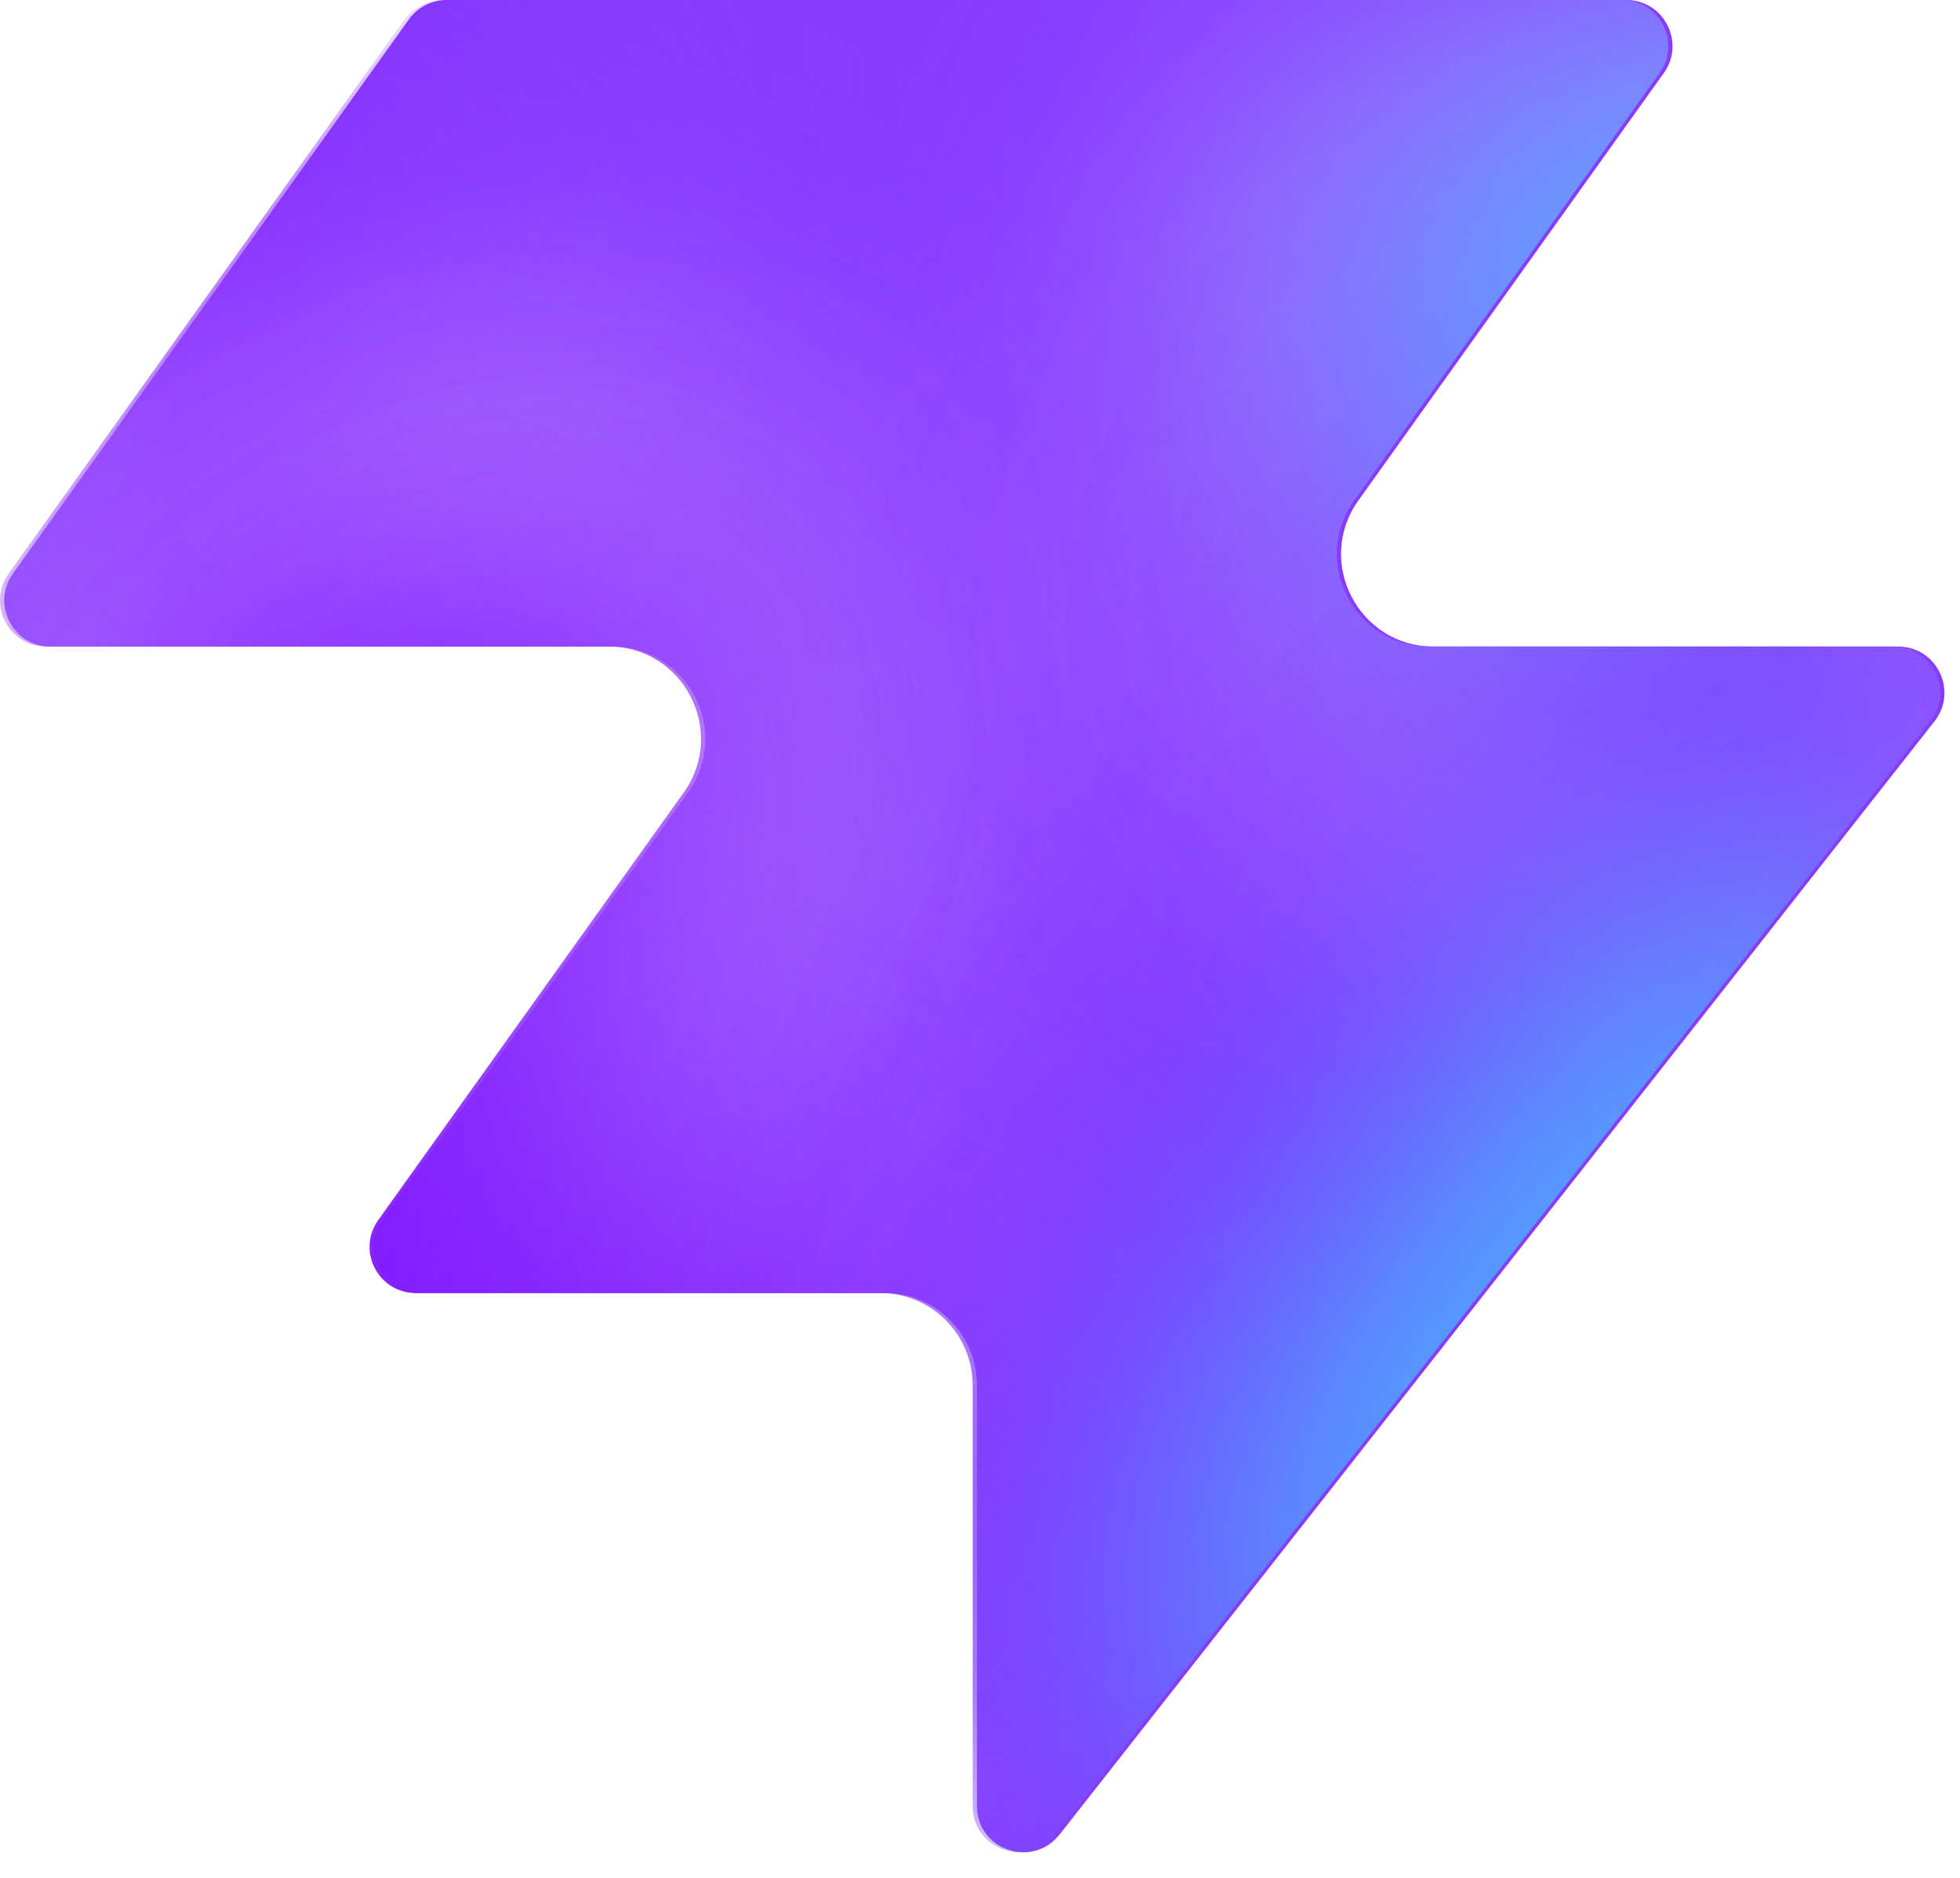
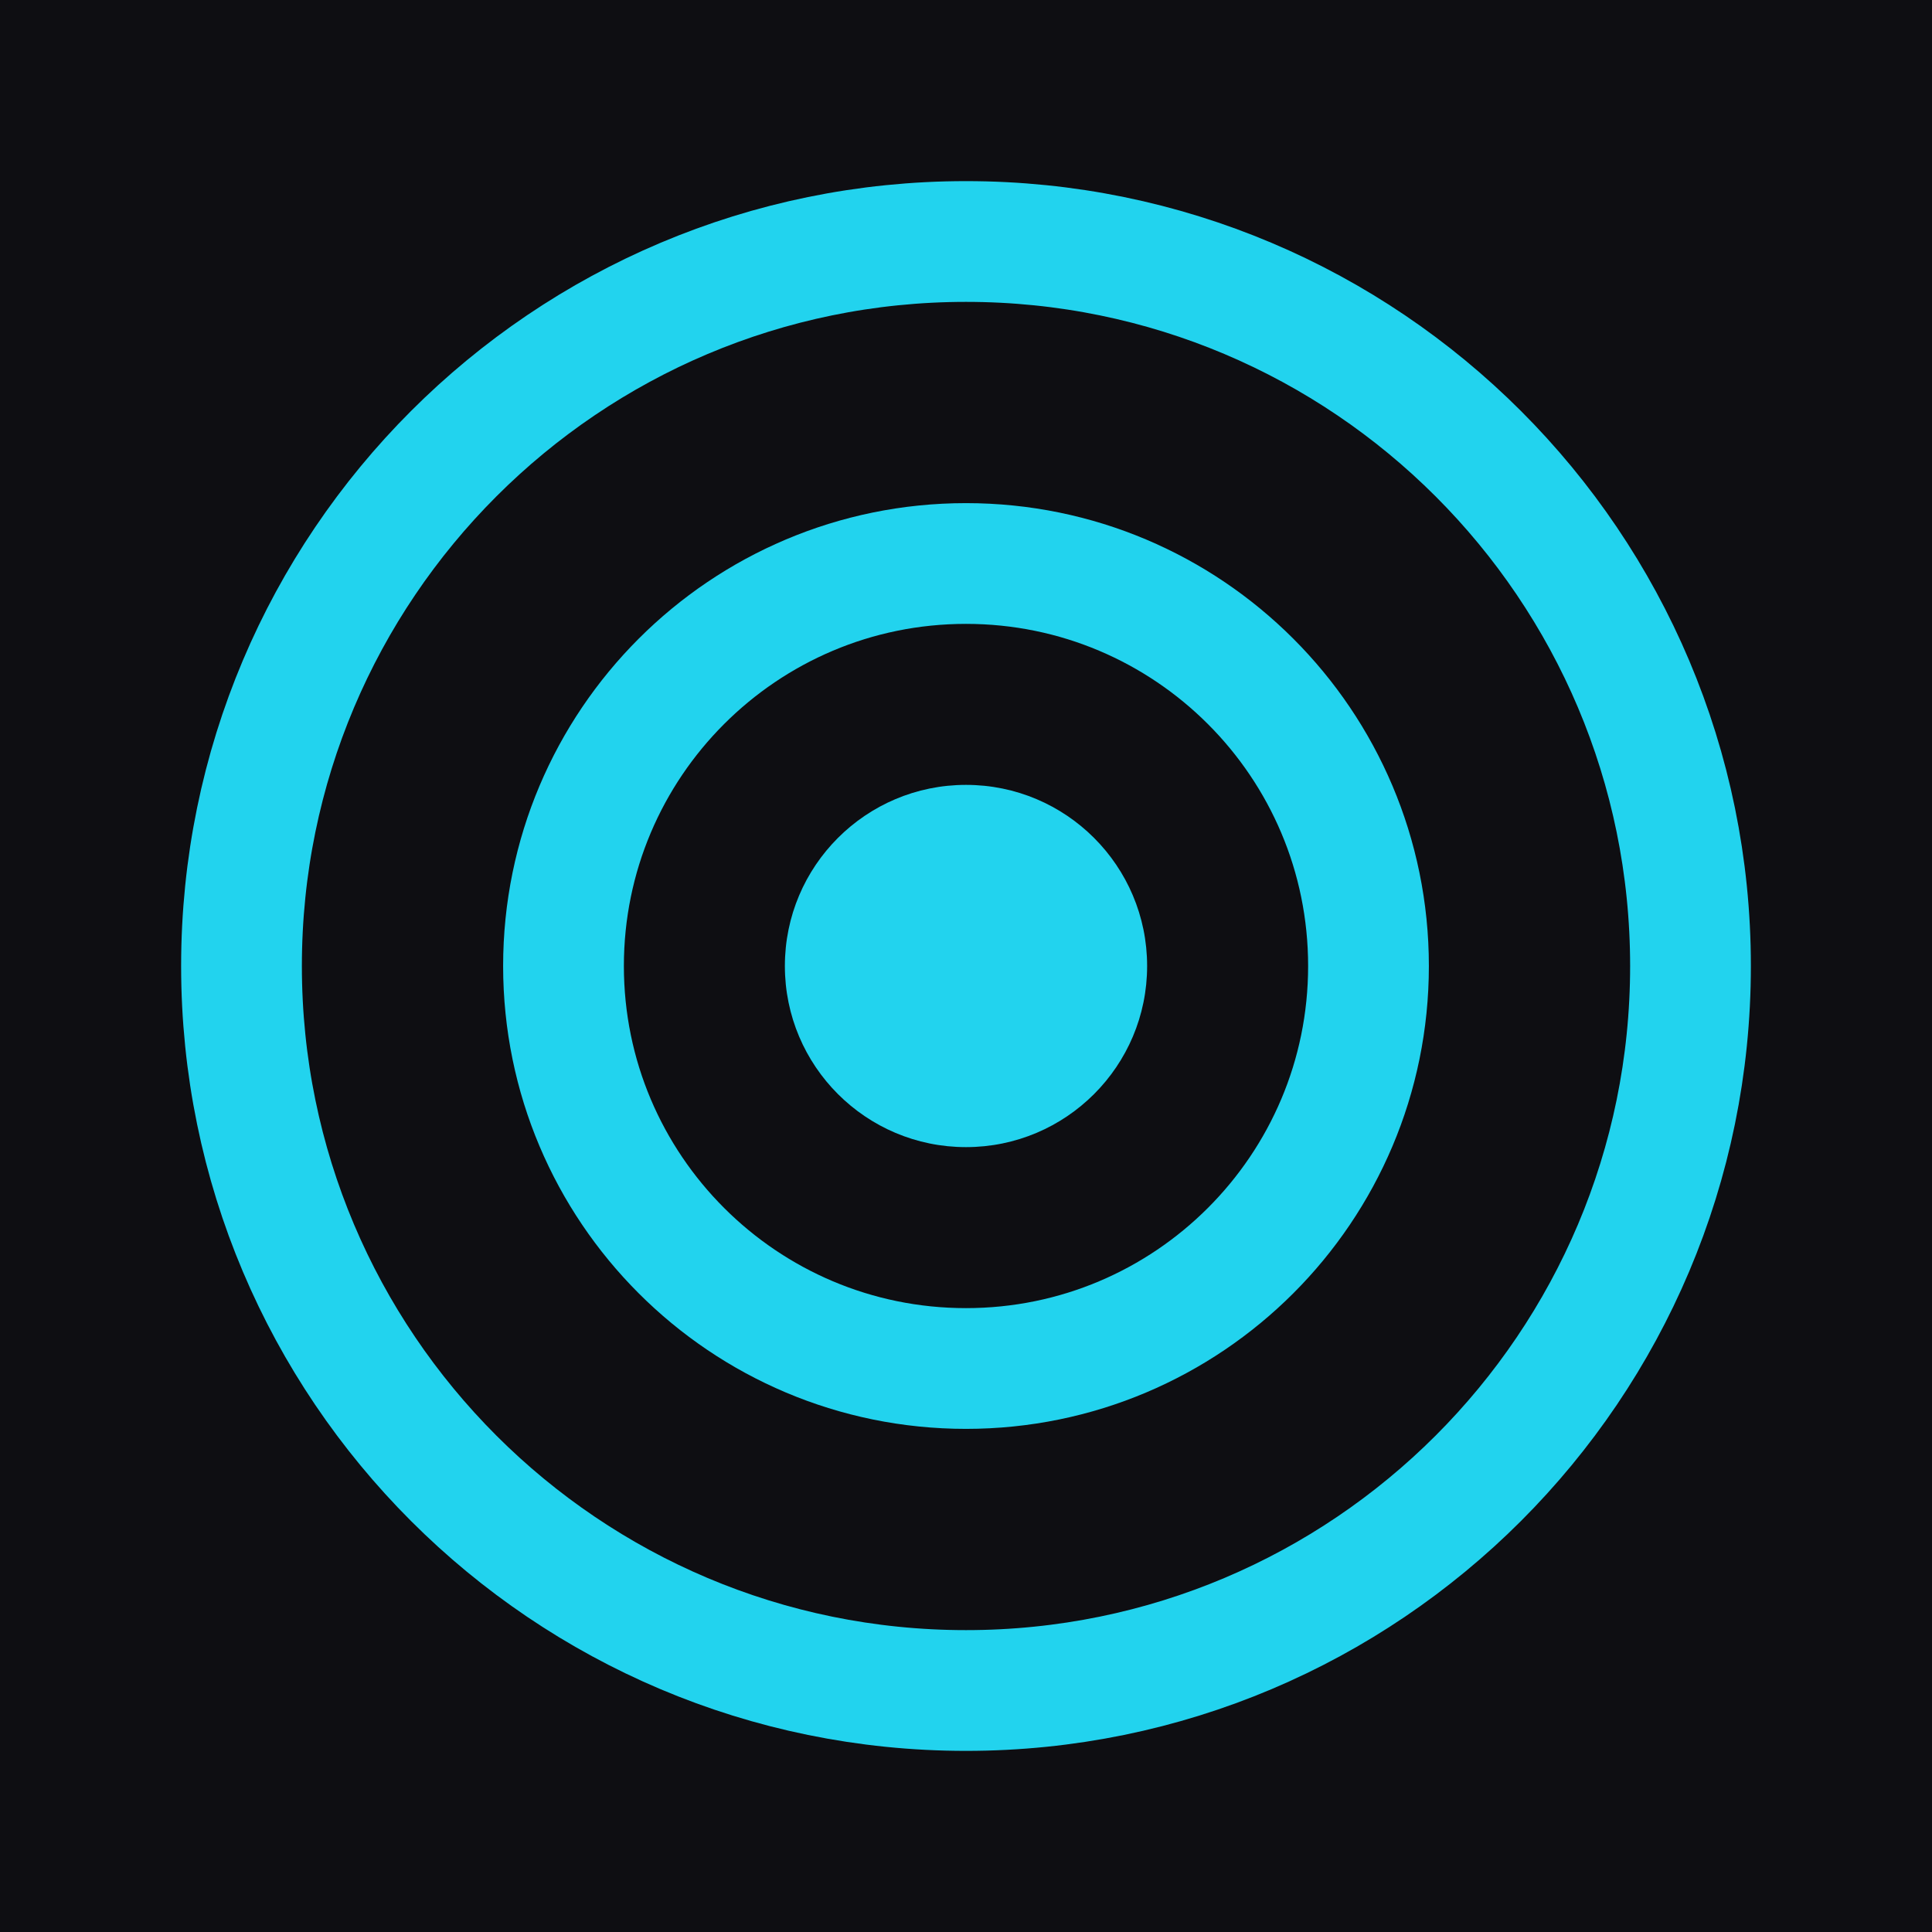
- <svg xmlns="http://www.w3.org/2000/svg" width="48" height="46" fill="none" viewBox="0 0 48 46">
-   <path fill="#863bff" d="M25.946 44.938c-.664.845-2.021.375-2.021-.698V33.937a2.26 2.26 0 0 0-2.262-2.262H10.287c-.92 0-1.456-1.04-.92-1.788l7.48-10.471c1.07-1.497 0-3.578-1.842-3.578H1.237c-.92 0-1.456-1.04-.92-1.788L10.013.474c.214-.297.556-.474.92-.474h28.894c.92 0 1.456 1.04.92 1.788l-7.48 10.471c-1.07 1.498 0 3.579 1.842 3.579h11.377c.943 0 1.473 1.088.89 1.83L25.947 44.94z" style="fill:#863bff;fill:color(display-p3 .525 .23 1);fill-opacity:1" />
-   <mask id="a" width="48" height="46" x="0" y="0" maskUnits="userSpaceOnUse" style="mask-type:alpha">
-     <path fill="#000" d="M25.842 44.938c-.664.844-2.021.375-2.021-.698V33.937a2.26 2.26 0 0 0-2.262-2.262H10.183c-.92 0-1.456-1.04-.92-1.788l7.48-10.471c1.07-1.498 0-3.579-1.842-3.579H1.133c-.92 0-1.456-1.04-.92-1.787L9.91.473c.214-.297.556-.474.92-.474h28.894c.92 0 1.456 1.04.92 1.788l-7.48 10.471c-1.07 1.498 0 3.578 1.842 3.578h11.377c.943 0 1.473 1.088.89 1.832L25.843 44.94z" style="fill:#000;fill-opacity:1" />
-   </mask>
-   <g mask="url(#a)">
-     <g filter="url(#b)">
-       <ellipse cx="5.508" cy="14.704" fill="#ede6ff" rx="5.508" ry="14.704" style="fill:#ede6ff;fill:color(display-p3 .927 .903 1);fill-opacity:1" transform="matrix(.00324 1 1 -.00324 -4.47 31.516)" />
-     </g>
-     <g filter="url(#c)">
-       <ellipse cx="10.399" cy="29.851" fill="#ede6ff" rx="10.399" ry="29.851" style="fill:#ede6ff;fill:color(display-p3 .927 .903 1);fill-opacity:1" transform="matrix(.00324 1 1 -.00324 -39.328 7.883)" />
-     </g>
-     <g filter="url(#d)">
-       <ellipse cx="5.508" cy="30.487" fill="#7e14ff" rx="5.508" ry="30.487" style="fill:#7e14ff;fill:color(display-p3 .492 .077 1);fill-opacity:1" transform="rotate(89.814 -25.913 -14.639)scale(1 -1)" />
-     </g>
-     <g filter="url(#e)">
-       <ellipse cx="5.508" cy="30.599" fill="#7e14ff" rx="5.508" ry="30.599" style="fill:#7e14ff;fill:color(display-p3 .492 .077 1);fill-opacity:1" transform="rotate(89.814 -32.644 -3.334)scale(1 -1)" />
-     </g>
-     <g filter="url(#f)">
-       <ellipse cx="5.508" cy="30.599" fill="#7e14ff" rx="5.508" ry="30.599" style="fill:#7e14ff;fill:color(display-p3 .492 .077 1);fill-opacity:1" transform="matrix(.00324 1 1 -.00324 -34.34 30.47)" />
-     </g>
-     <g filter="url(#g)">
-       <ellipse cx="14.072" cy="22.078" fill="#ede6ff" rx="14.072" ry="22.078" style="fill:#ede6ff;fill:color(display-p3 .927 .903 1);fill-opacity:1" transform="rotate(93.35 24.506 48.493)scale(-1 1)" />
-     </g>
-     <g filter="url(#h)">
-       <ellipse cx="3.47" cy="21.501" fill="#7e14ff" rx="3.47" ry="21.501" style="fill:#7e14ff;fill:color(display-p3 .492 .077 1);fill-opacity:1" transform="rotate(89.009 28.708 47.59)scale(-1 1)" />
-     </g>
-     <g filter="url(#i)">
-       <ellipse cx="3.47" cy="21.501" fill="#7e14ff" rx="3.47" ry="21.501" style="fill:#7e14ff;fill:color(display-p3 .492 .077 1);fill-opacity:1" transform="rotate(89.009 28.708 47.59)scale(-1 1)" />
-     </g>
-     <g filter="url(#j)">
-       <ellipse cx=".387" cy="8.972" fill="#7e14ff" rx="4.407" ry="29.108" style="fill:#7e14ff;fill:color(display-p3 .492 .077 1);fill-opacity:1" transform="rotate(39.51 .387 8.972)" />
-     </g>
-     <g filter="url(#k)">
-       <ellipse cx="47.523" cy="-6.092" fill="#7e14ff" rx="4.407" ry="29.108" style="fill:#7e14ff;fill:color(display-p3 .492 .077 1);fill-opacity:1" transform="rotate(37.892 47.523 -6.092)" />
-     </g>
-     <g filter="url(#l)">
-       <ellipse cx="41.412" cy="6.333" fill="#47bfff" rx="5.971" ry="9.665" style="fill:#47bfff;fill:color(display-p3 .28 .748 1);fill-opacity:1" transform="rotate(37.892 41.412 6.333)" />
-     </g>
-     <g filter="url(#m)">
-       <ellipse cx="-1.879" cy="38.332" fill="#7e14ff" rx="4.407" ry="29.108" style="fill:#7e14ff;fill:color(display-p3 .492 .077 1);fill-opacity:1" transform="rotate(37.892 -1.88 38.332)" />
-     </g>
-     <g filter="url(#n)">
-       <ellipse cx="-1.879" cy="38.332" fill="#7e14ff" rx="4.407" ry="29.108" style="fill:#7e14ff;fill:color(display-p3 .492 .077 1);fill-opacity:1" transform="rotate(37.892 -1.88 38.332)" />
-     </g>
-     <g filter="url(#o)">
-       <ellipse cx="35.651" cy="29.907" fill="#7e14ff" rx="4.407" ry="29.108" style="fill:#7e14ff;fill:color(display-p3 .492 .077 1);fill-opacity:1" transform="rotate(37.892 35.651 29.907)" />
-     </g>
-     <g filter="url(#p)">
-       <ellipse cx="38.418" cy="32.4" fill="#47bfff" rx="5.971" ry="15.297" style="fill:#47bfff;fill:color(display-p3 .28 .748 1);fill-opacity:1" transform="rotate(37.892 38.418 32.4)" />
-     </g>
+ <svg xmlns="http://www.w3.org/2000/svg" viewBox="0 0 24 24" width="24" height="24">
+   <rect width="24" height="24" fill="#0e0e12" />
+   <g fill="none" stroke="#22d3ee" stroke-width="1.5">
+     <circle cx="12" cy="12" r="9" />
+     <circle cx="12" cy="12" r="5" />
  </g>
-   <defs>
-     <filter id="b" width="60.045" height="41.654" x="-19.77" y="16.149" color-interpolation-filters="sRGB" filterUnits="userSpaceOnUse">
-       <feFlood flood-opacity="0" result="BackgroundImageFix" />
-       <feBlend in="SourceGraphic" in2="BackgroundImageFix" result="shape" />
-       <feGaussianBlur result="effect1_foregroundBlur_2002_17158" stdDeviation="7.659" />
-     </filter>
-     <filter id="c" width="90.34" height="51.437" x="-54.613" y="-7.533" color-interpolation-filters="sRGB" filterUnits="userSpaceOnUse">
-       <feFlood flood-opacity="0" result="BackgroundImageFix" />
-       <feBlend in="SourceGraphic" in2="BackgroundImageFix" result="shape" />
-       <feGaussianBlur result="effect1_foregroundBlur_2002_17158" stdDeviation="7.659" />
-     </filter>
-     <filter id="d" width="79.355" height="29.4" x="-49.64" y="2.03" color-interpolation-filters="sRGB" filterUnits="userSpaceOnUse">
-       <feFlood flood-opacity="0" result="BackgroundImageFix" />
-       <feBlend in="SourceGraphic" in2="BackgroundImageFix" result="shape" />
-       <feGaussianBlur result="effect1_foregroundBlur_2002_17158" stdDeviation="4.596" />
-     </filter>
-     <filter id="e" width="79.579" height="29.4" x="-45.045" y="20.029" color-interpolation-filters="sRGB" filterUnits="userSpaceOnUse">
-       <feFlood flood-opacity="0" result="BackgroundImageFix" />
-       <feBlend in="SourceGraphic" in2="BackgroundImageFix" result="shape" />
-       <feGaussianBlur result="effect1_foregroundBlur_2002_17158" stdDeviation="4.596" />
-     </filter>
-     <filter id="f" width="79.579" height="29.4" x="-43.513" y="21.178" color-interpolation-filters="sRGB" filterUnits="userSpaceOnUse">
-       <feFlood flood-opacity="0" result="BackgroundImageFix" />
-       <feBlend in="SourceGraphic" in2="BackgroundImageFix" result="shape" />
-       <feGaussianBlur result="effect1_foregroundBlur_2002_17158" stdDeviation="4.596" />
-     </filter>
-     <filter id="g" width="74.749" height="58.852" x="15.756" y="-17.901" color-interpolation-filters="sRGB" filterUnits="userSpaceOnUse">
-       <feFlood flood-opacity="0" result="BackgroundImageFix" />
-       <feBlend in="SourceGraphic" in2="BackgroundImageFix" result="shape" />
-       <feGaussianBlur result="effect1_foregroundBlur_2002_17158" stdDeviation="7.659" />
-     </filter>
-     <filter id="h" width="61.377" height="25.362" x="23.548" y="2.284" color-interpolation-filters="sRGB" filterUnits="userSpaceOnUse">
-       <feFlood flood-opacity="0" result="BackgroundImageFix" />
-       <feBlend in="SourceGraphic" in2="BackgroundImageFix" result="shape" />
-       <feGaussianBlur result="effect1_foregroundBlur_2002_17158" stdDeviation="4.596" />
-     </filter>
-     <filter id="i" width="61.377" height="25.362" x="23.548" y="2.284" color-interpolation-filters="sRGB" filterUnits="userSpaceOnUse">
-       <feFlood flood-opacity="0" result="BackgroundImageFix" />
-       <feBlend in="SourceGraphic" in2="BackgroundImageFix" result="shape" />
-       <feGaussianBlur result="effect1_foregroundBlur_2002_17158" stdDeviation="4.596" />
-     </filter>
-     <filter id="j" width="56.045" height="63.649" x="-27.636" y="-22.853" color-interpolation-filters="sRGB" filterUnits="userSpaceOnUse">
-       <feFlood flood-opacity="0" result="BackgroundImageFix" />
-       <feBlend in="SourceGraphic" in2="BackgroundImageFix" result="shape" />
-       <feGaussianBlur result="effect1_foregroundBlur_2002_17158" stdDeviation="4.596" />
-     </filter>
-     <filter id="k" width="54.814" height="64.646" x="20.116" y="-38.415" color-interpolation-filters="sRGB" filterUnits="userSpaceOnUse">
-       <feFlood flood-opacity="0" result="BackgroundImageFix" />
-       <feBlend in="SourceGraphic" in2="BackgroundImageFix" result="shape" />
-       <feGaussianBlur result="effect1_foregroundBlur_2002_17158" stdDeviation="4.596" />
-     </filter>
-     <filter id="l" width="33.541" height="35.313" x="24.641" y="-11.323" color-interpolation-filters="sRGB" filterUnits="userSpaceOnUse">
-       <feFlood flood-opacity="0" result="BackgroundImageFix" />
-       <feBlend in="SourceGraphic" in2="BackgroundImageFix" result="shape" />
-       <feGaussianBlur result="effect1_foregroundBlur_2002_17158" stdDeviation="4.596" />
-     </filter>
-     <filter id="m" width="54.814" height="64.646" x="-29.286" y="6.009" color-interpolation-filters="sRGB" filterUnits="userSpaceOnUse">
-       <feFlood flood-opacity="0" result="BackgroundImageFix" />
-       <feBlend in="SourceGraphic" in2="BackgroundImageFix" result="shape" />
-       <feGaussianBlur result="effect1_foregroundBlur_2002_17158" stdDeviation="4.596" />
-     </filter>
-     <filter id="n" width="54.814" height="64.646" x="-29.286" y="6.009" color-interpolation-filters="sRGB" filterUnits="userSpaceOnUse">
-       <feFlood flood-opacity="0" result="BackgroundImageFix" />
-       <feBlend in="SourceGraphic" in2="BackgroundImageFix" result="shape" />
-       <feGaussianBlur result="effect1_foregroundBlur_2002_17158" stdDeviation="4.596" />
-     </filter>
-     <filter id="o" width="54.814" height="64.646" x="8.244" y="-2.416" color-interpolation-filters="sRGB" filterUnits="userSpaceOnUse">
-       <feFlood flood-opacity="0" result="BackgroundImageFix" />
-       <feBlend in="SourceGraphic" in2="BackgroundImageFix" result="shape" />
-       <feGaussianBlur result="effect1_foregroundBlur_2002_17158" stdDeviation="4.596" />
-     </filter>
-     <filter id="p" width="39.409" height="43.623" x="18.713" y="10.588" color-interpolation-filters="sRGB" filterUnits="userSpaceOnUse">
-       <feFlood flood-opacity="0" result="BackgroundImageFix" />
-       <feBlend in="SourceGraphic" in2="BackgroundImageFix" result="shape" />
-       <feGaussianBlur result="effect1_foregroundBlur_2002_17158" stdDeviation="4.596" />
-     </filter>
-   </defs>
+   <circle cx="12" cy="12" r="2.25" fill="#22d3ee" />
</svg>
